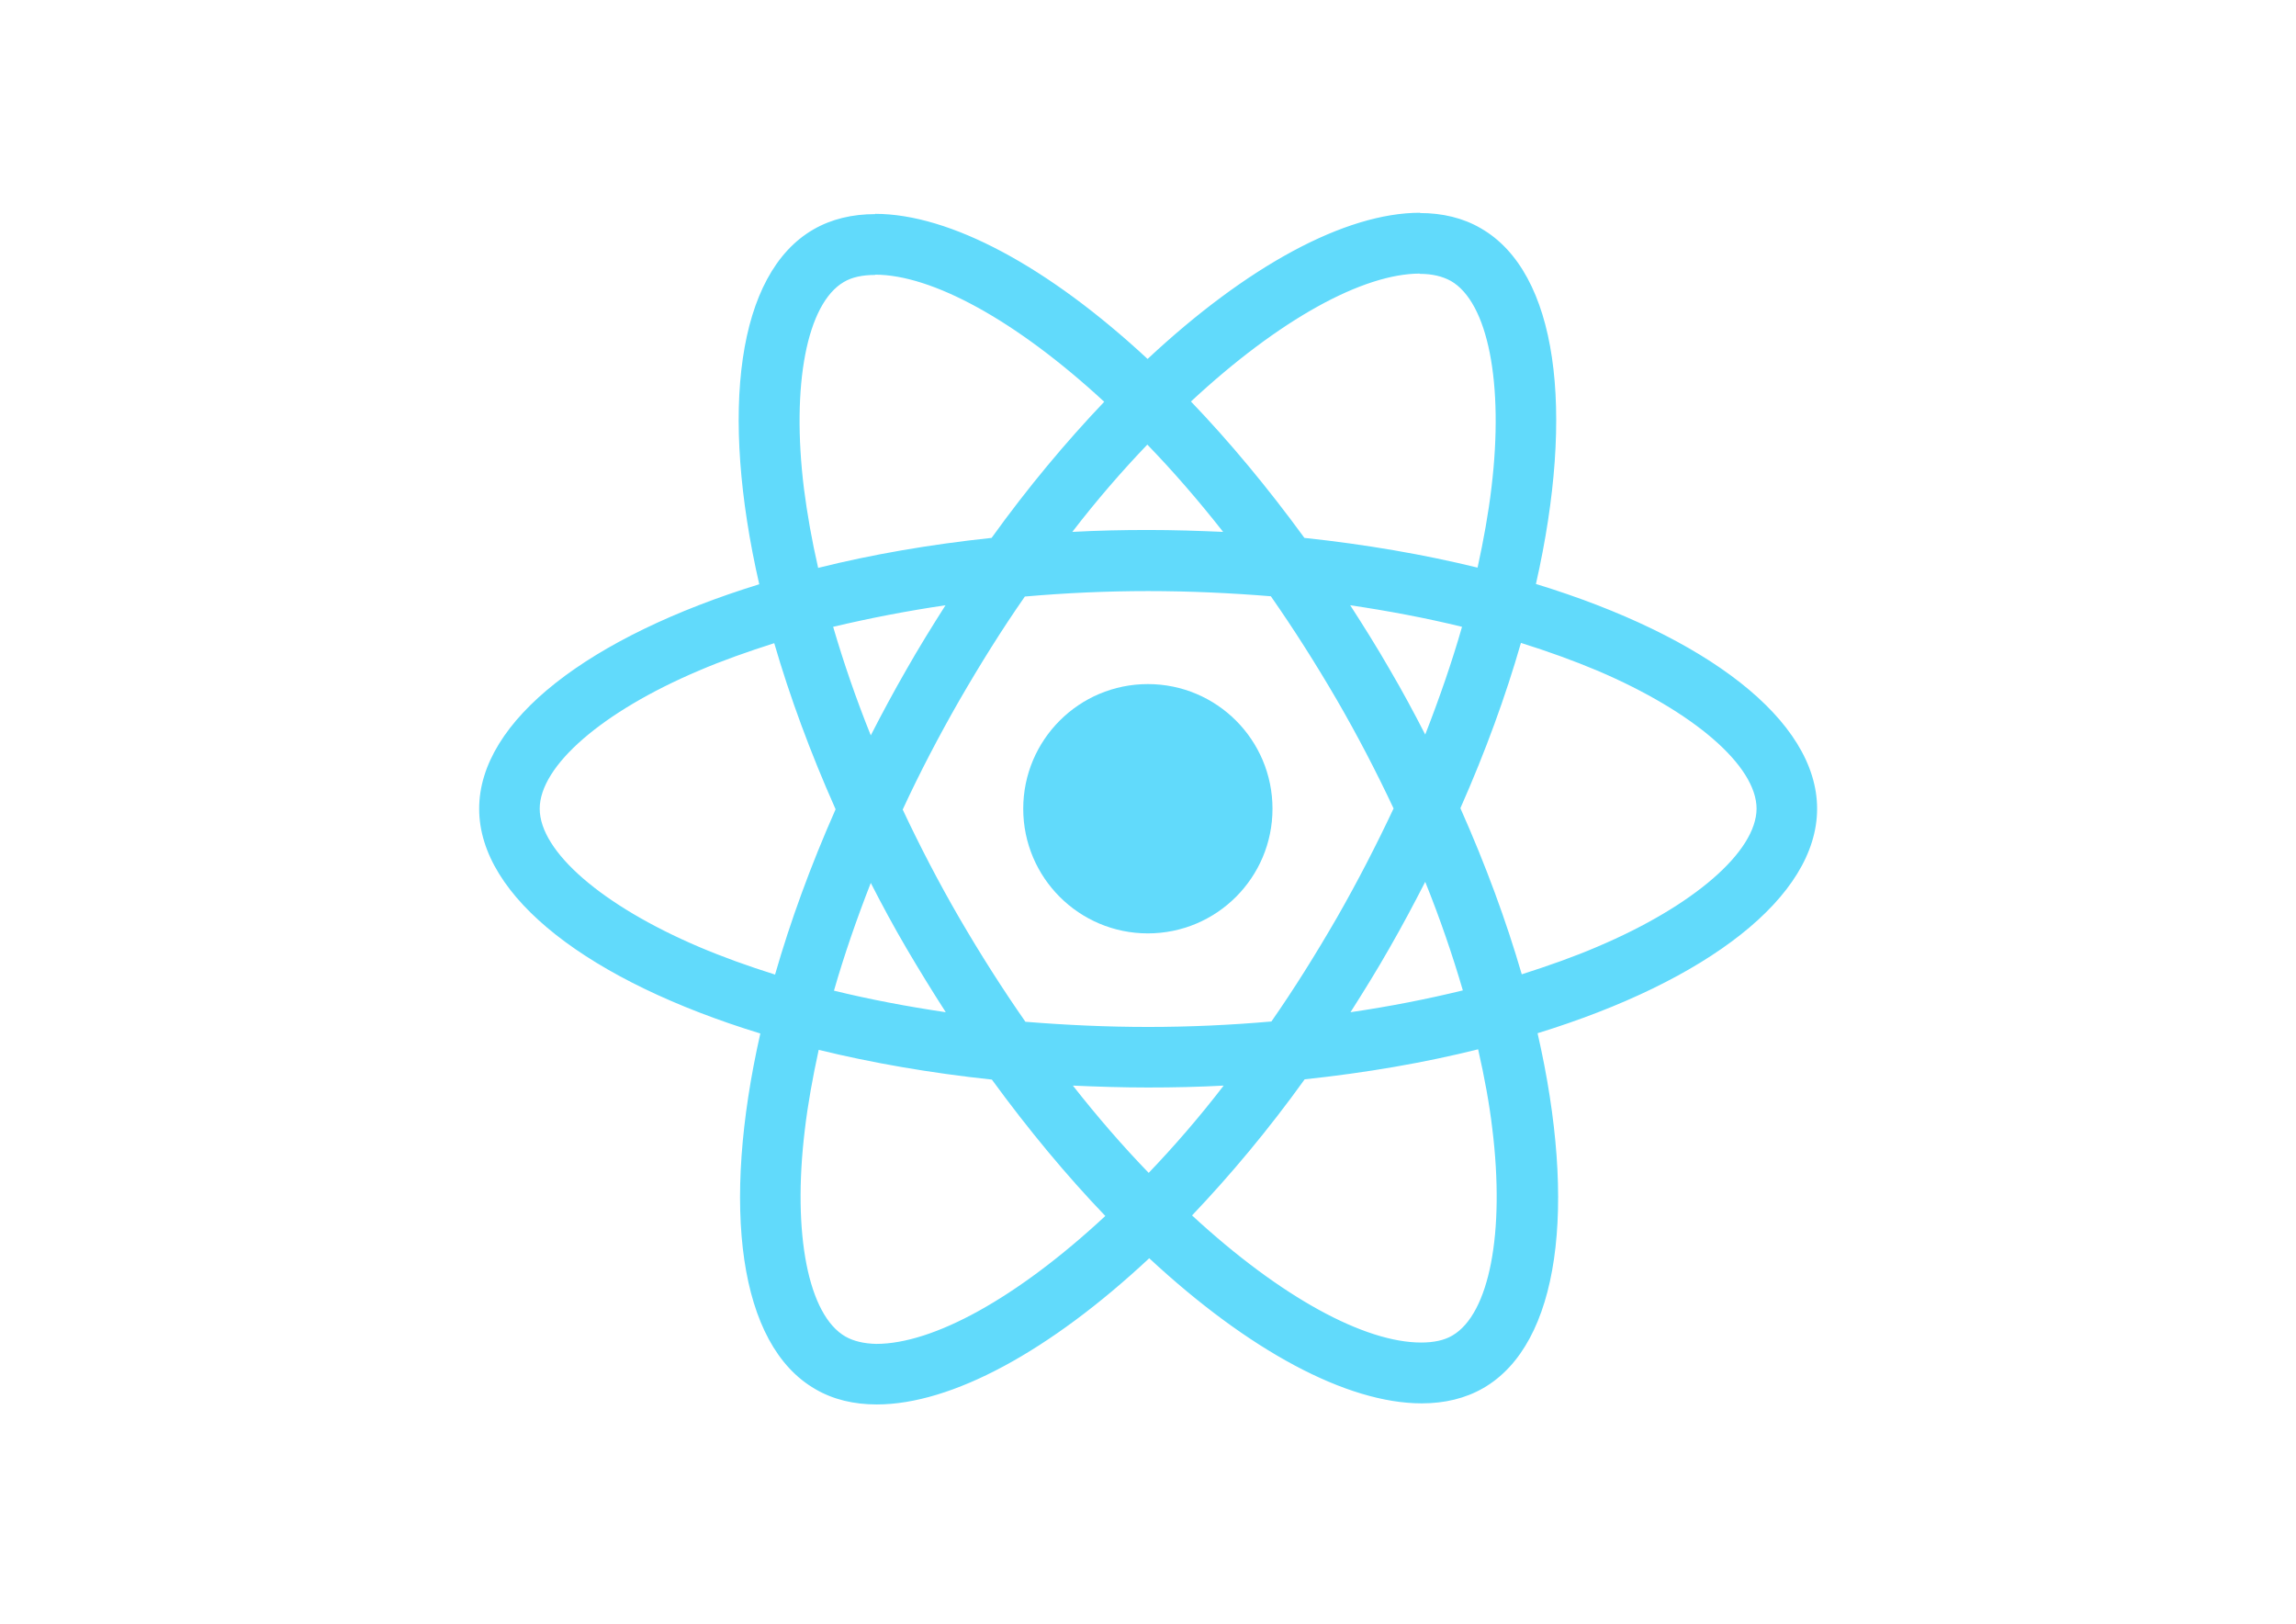
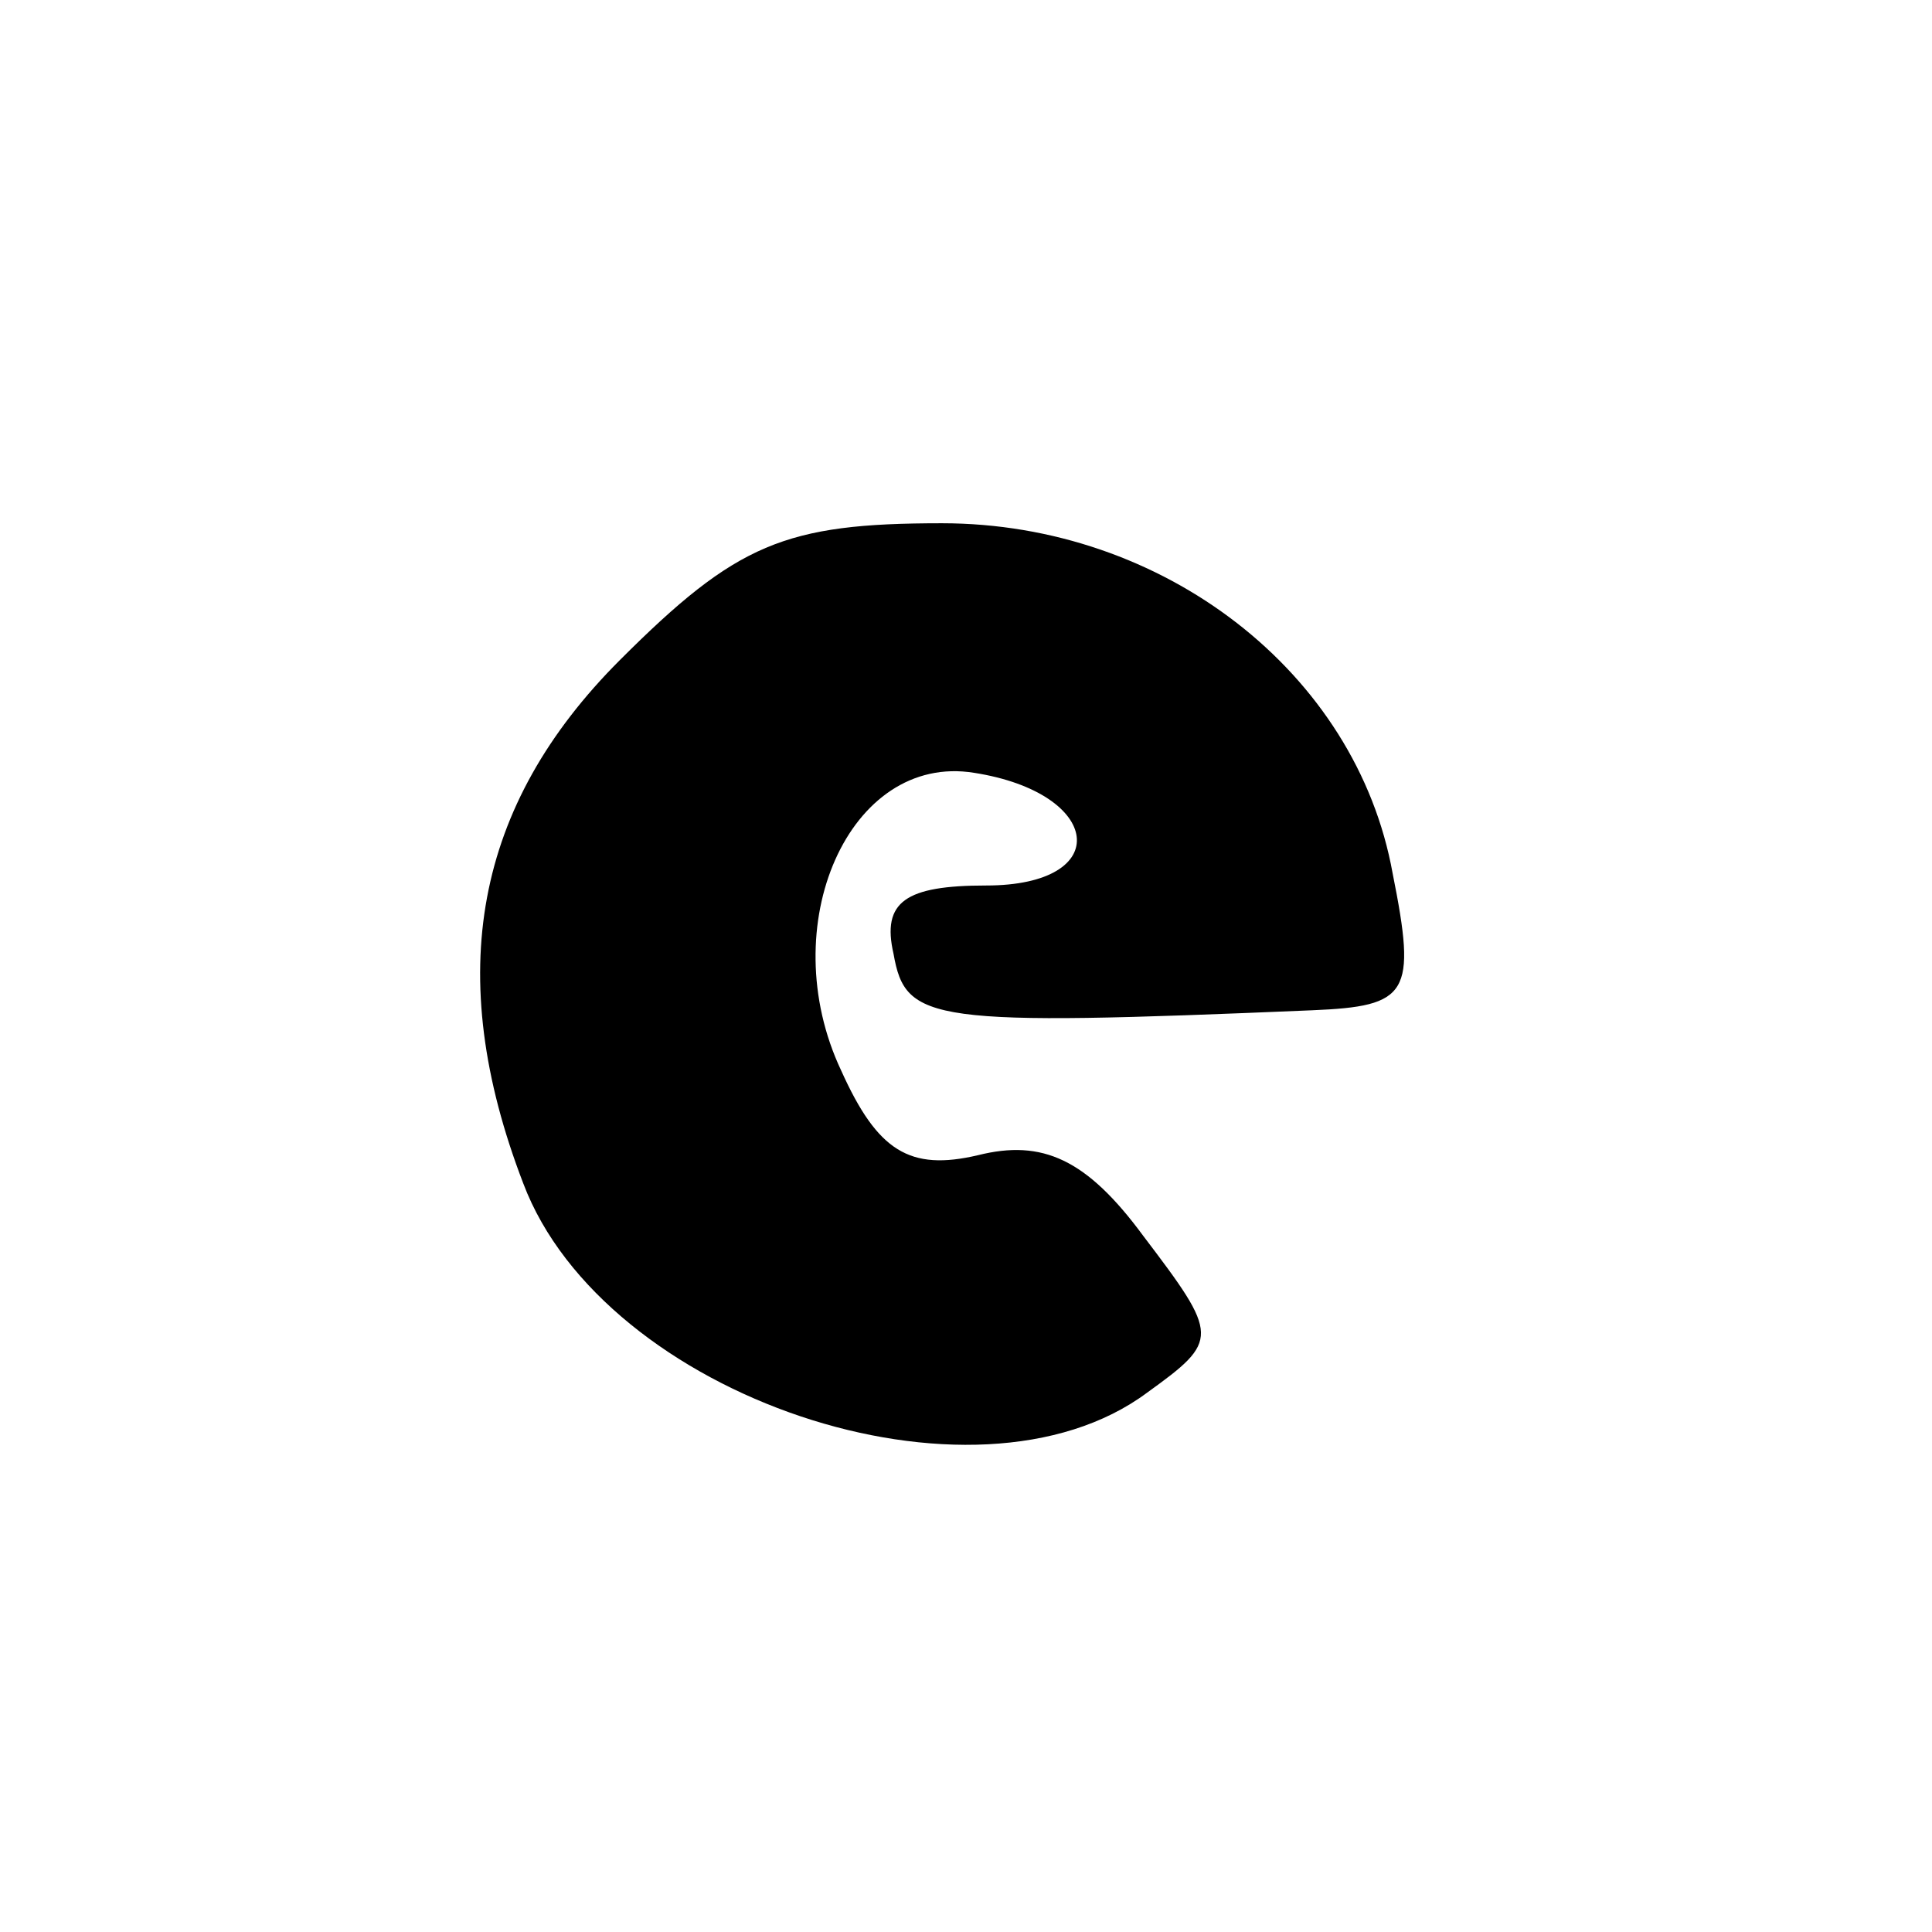
- <svg xmlns="http://www.w3.org/2000/svg" viewBox="0 0 841.9 595.3">
-   <g fill="#61DAFB">
-     <path d="M666.3 296.5c0-32.5-40.7-63.3-103.1-82.4 14.4-63.6 8-114.2-20.2-130.4-6.5-3.8-14.1-5.6-22.4-5.6v22.3c4.6 0 8.3.9 11.4 2.6 13.6 7.8 19.5 37.5 14.9 75.7-1.1 9.4-2.9 19.3-5.1 29.4-19.6-4.8-41-8.5-63.5-10.9-13.5-18.5-27.5-35.3-41.6-50 32.6-30.3 63.2-46.9 84-46.9V78c-27.5 0-63.5 19.6-99.9 53.6-36.4-33.8-72.4-53.2-99.9-53.2v22.3c20.7 0 51.4 16.5 84 46.6-14 14.7-28 31.4-41.3 49.9-22.6 2.4-44 6.1-63.6 11-2.3-10-4-19.7-5.2-29-4.7-38.2 1.1-67.9 14.6-75.8 3-1.8 6.9-2.6 11.5-2.6V78.5c-8.4 0-16 1.8-22.6 5.6-28.1 16.2-34.4 66.7-19.9 130.1-62.2 19.2-102.7 49.9-102.7 82.3 0 32.5 40.7 63.3 103.1 82.4-14.4 63.6-8 114.2 20.2 130.4 6.5 3.8 14.1 5.6 22.5 5.6 27.5 0 63.5-19.6 99.9-53.6 36.4 33.8 72.4 53.2 99.9 53.2 8.4 0 16-1.8 22.6-5.6 28.1-16.2 34.4-66.7 19.9-130.1 62-19.1 102.5-49.9 102.5-82.3zm-130.2-66.7c-3.7 12.9-8.3 26.2-13.5 39.5-4.1-8-8.4-16-13.1-24-4.6-8-9.5-15.8-14.4-23.4 14.2 2.1 27.9 4.7 41 7.9zm-45.8 106.5c-7.8 13.5-15.8 26.3-24.1 38.2-14.9 1.3-30 2-45.2 2-15.1 0-30.2-.7-45-1.9-8.3-11.9-16.4-24.6-24.2-38-7.6-13.1-14.5-26.4-20.8-39.8 6.2-13.4 13.2-26.8 20.7-39.9 7.8-13.5 15.8-26.3 24.1-38.2 14.9-1.3 30-2 45.2-2 15.1 0 30.2.7 45 1.9 8.3 11.9 16.4 24.6 24.2 38 7.6 13.1 14.5 26.4 20.8 39.8-6.3 13.4-13.2 26.8-20.7 39.9zm32.3-13c5.4 13.4 10 26.8 13.8 39.8-13.1 3.2-26.9 5.9-41.2 8 4.9-7.7 9.8-15.6 14.4-23.7 4.6-8 8.9-16.1 13-24.1zM421.2 430c-9.3-9.6-18.6-20.3-27.8-32 9 .4 18.2.7 27.5.7 9.4 0 18.7-.2 27.8-.7-9 11.7-18.3 22.4-27.5 32zm-74.4-58.9c-14.2-2.1-27.9-4.7-41-7.9 3.7-12.9 8.3-26.2 13.5-39.5 4.1 8 8.4 16 13.1 24 4.7 8 9.5 15.8 14.4 23.4zM420.7 163c9.3 9.6 18.6 20.3 27.8 32-9-.4-18.2-.7-27.5-.7-9.4 0-18.7.2-27.8.7 9-11.7 18.3-22.4 27.5-32zm-74 58.9c-4.9 7.7-9.8 15.6-14.4 23.7-4.6 8-8.9 16-13 24-5.4-13.4-10-26.8-13.8-39.8 13.1-3.1 26.9-5.8 41.2-7.9zm-90.5 125.2c-35.4-15.1-58.3-34.9-58.3-50.6 0-15.7 22.9-35.6 58.3-50.6 8.6-3.7 18-7 27.7-10.1 5.7 19.6 13.2 40 22.5 60.9-9.2 20.8-16.6 41.1-22.2 60.6-9.9-3.1-19.3-6.5-28-10.2zM310 490c-13.6-7.8-19.5-37.5-14.9-75.7 1.1-9.4 2.9-19.3 5.1-29.4 19.6 4.8 41 8.5 63.5 10.9 13.5 18.5 27.5 35.3 41.6 50-32.6 30.3-63.2 46.9-84 46.9-4.5-.1-8.3-1-11.3-2.7zm237.2-76.2c4.7 38.2-1.1 67.9-14.6 75.8-3 1.8-6.9 2.6-11.5 2.6-20.7 0-51.4-16.5-84-46.6 14-14.7 28-31.4 41.3-49.9 22.6-2.4 44-6.1 63.6-11 2.3 10.1 4.1 19.8 5.2 29.1zm38.5-66.7c-8.6 3.7-18 7-27.7 10.1-5.7-19.6-13.2-40-22.5-60.9 9.2-20.8 16.6-41.1 22.2-60.6 9.9 3.1 19.3 6.5 28.1 10.2 35.4 15.1 58.3 34.9 58.3 50.6-.1 15.7-23 35.6-58.4 50.6zM320.8 78.4z" />
-     <circle cx="420.9" cy="296.5" r="45.7" />
-     <path d="M520.5 78.1z" />
+ <svg xmlns="http://www.w3.org/2000/svg" version="1.0" width="48pt" height="48pt" viewBox="0 0 48 48" preserveAspectRatio="xMidYMid meet">
+   <g transform="translate(0,48) scale(0.1,-0.1)" fill="#000000" stroke="none">
+     <path d="M154 316 c-36 -36 -44 -78 -24 -130 20 -53 112 -84 155 -52 18 13 18 14 -1 39 -14 19 -25 24 -41 20 -17 -4 -25 1 -34 21 -17 36 2 79 33 74 32 -5 35 -28 3 -28 -20 0 -26 -4 -23 -17 3 -17 9 -18 104 -14 24 1 26 4 20 34 -9 50 -57 87 -112 87 -39 0 -51 -5 -80 -34z" />
  </g>
</svg>
